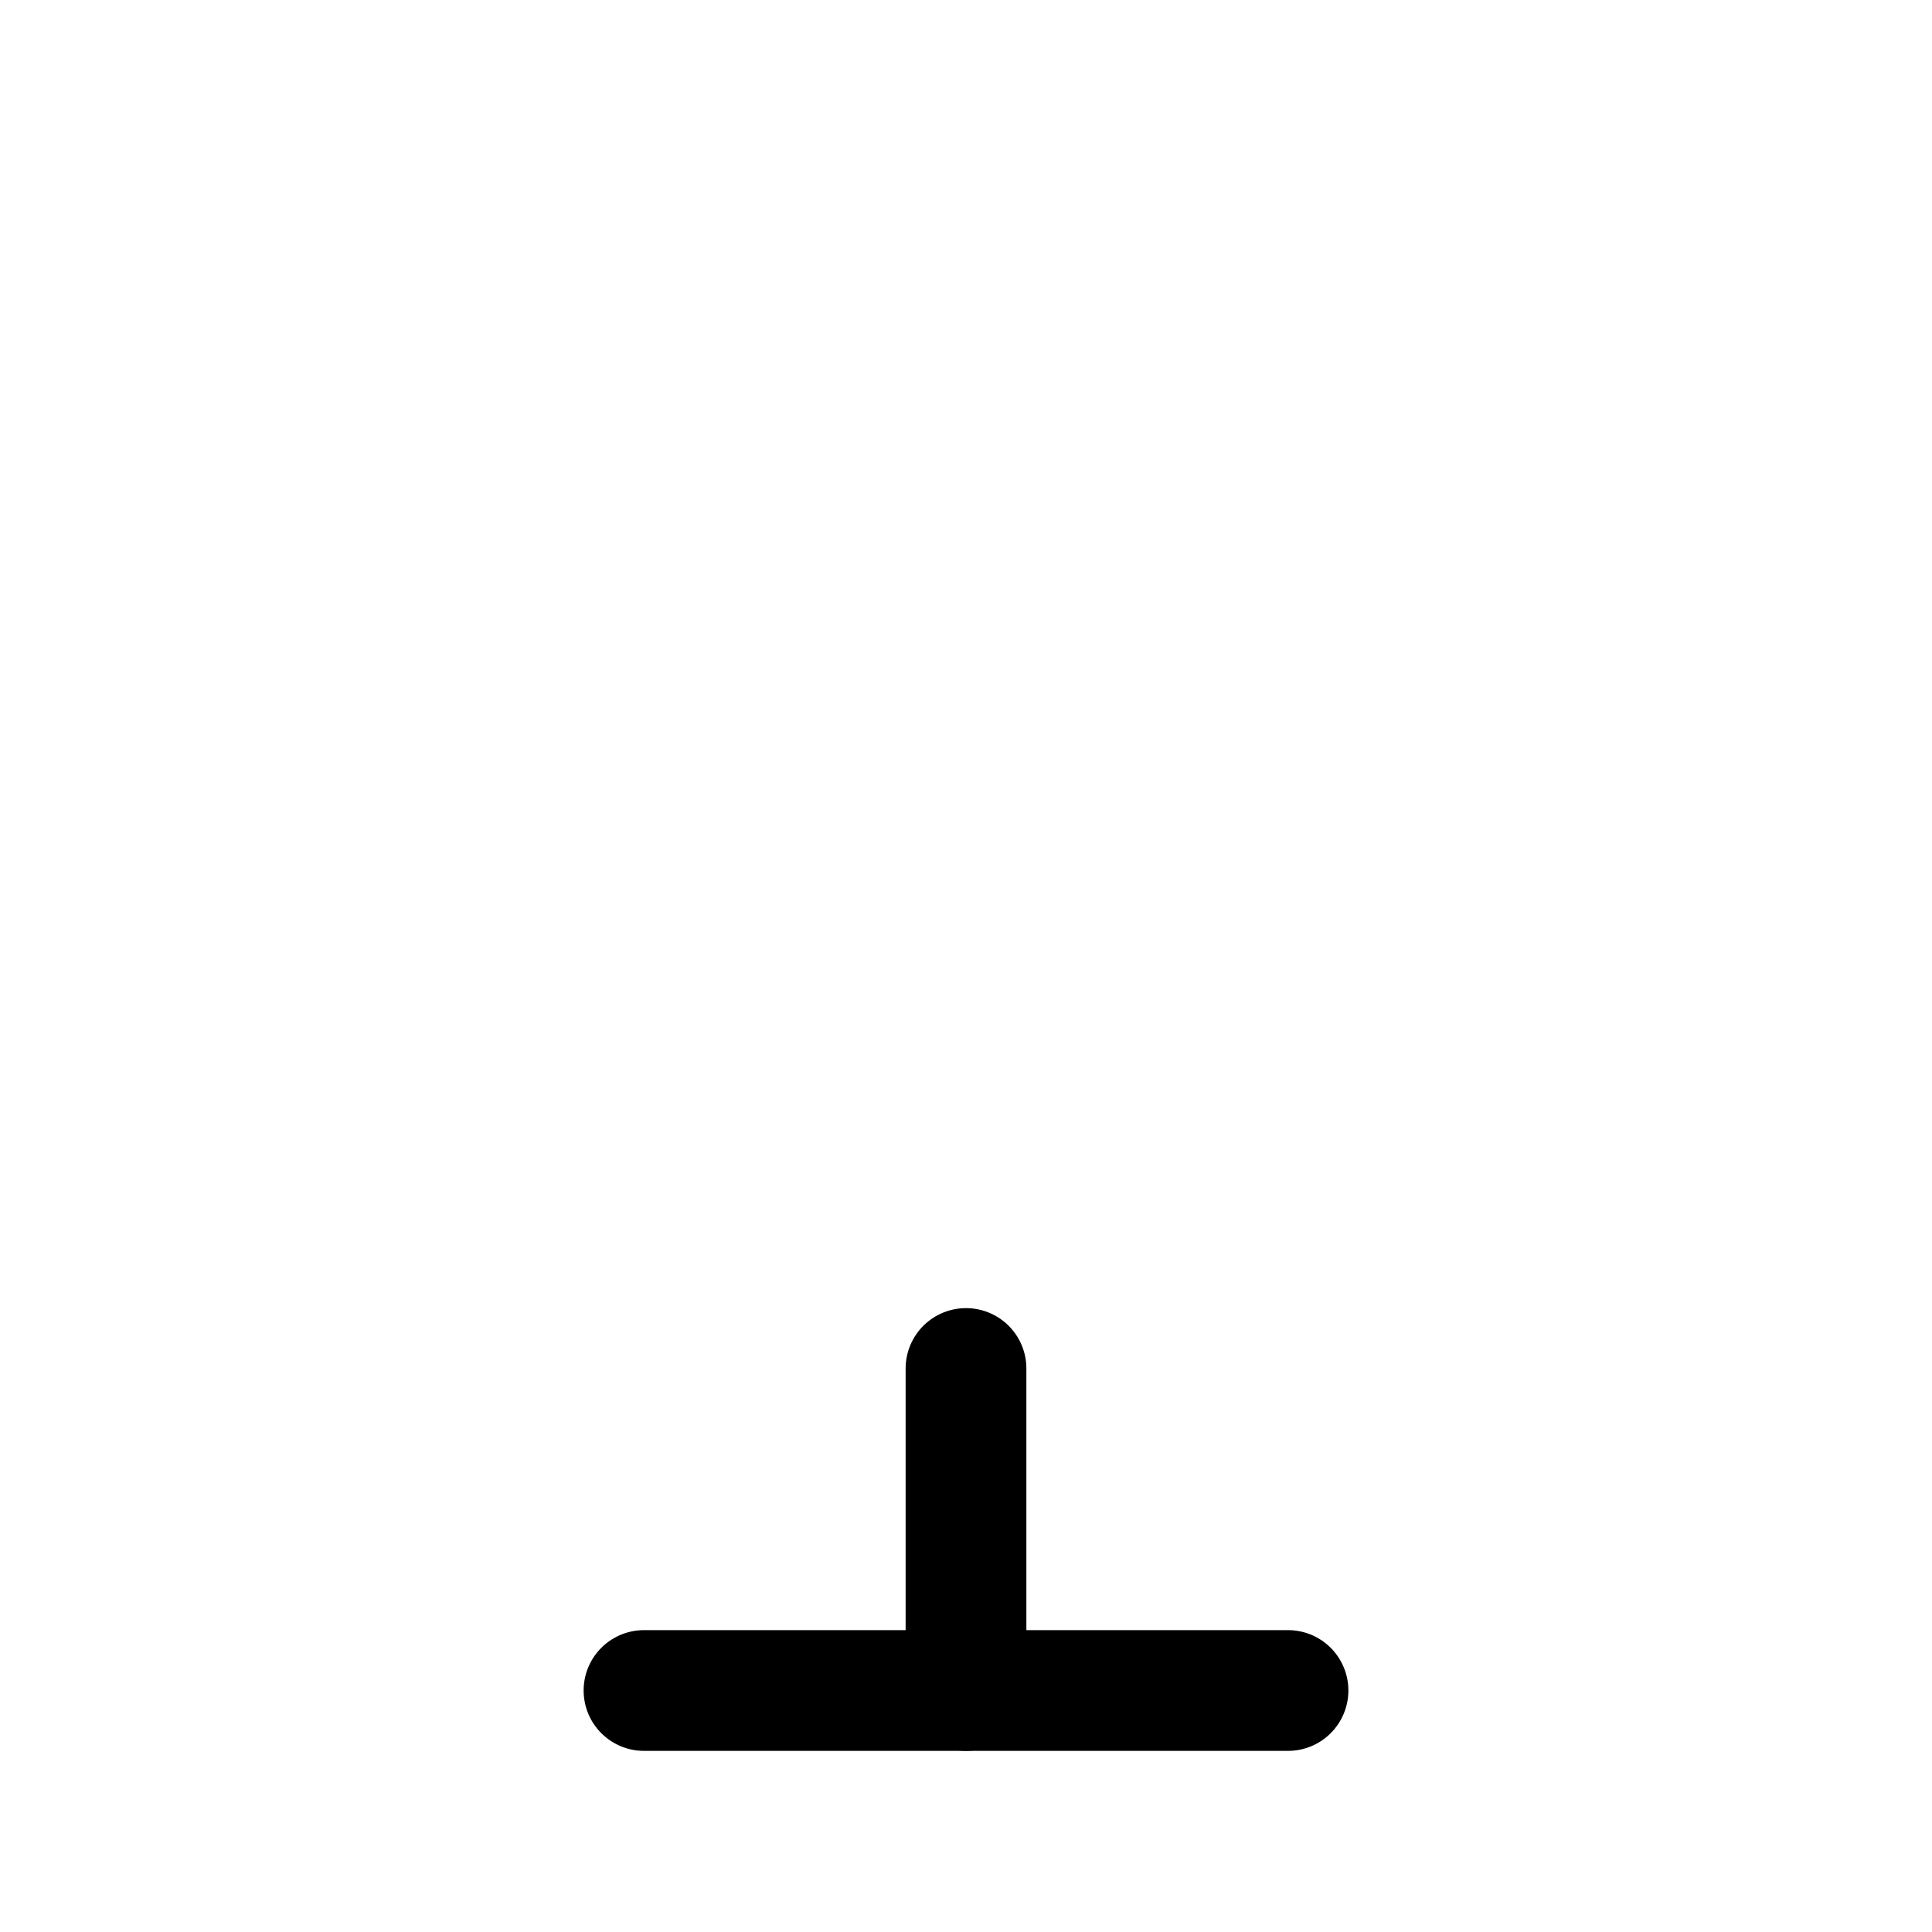
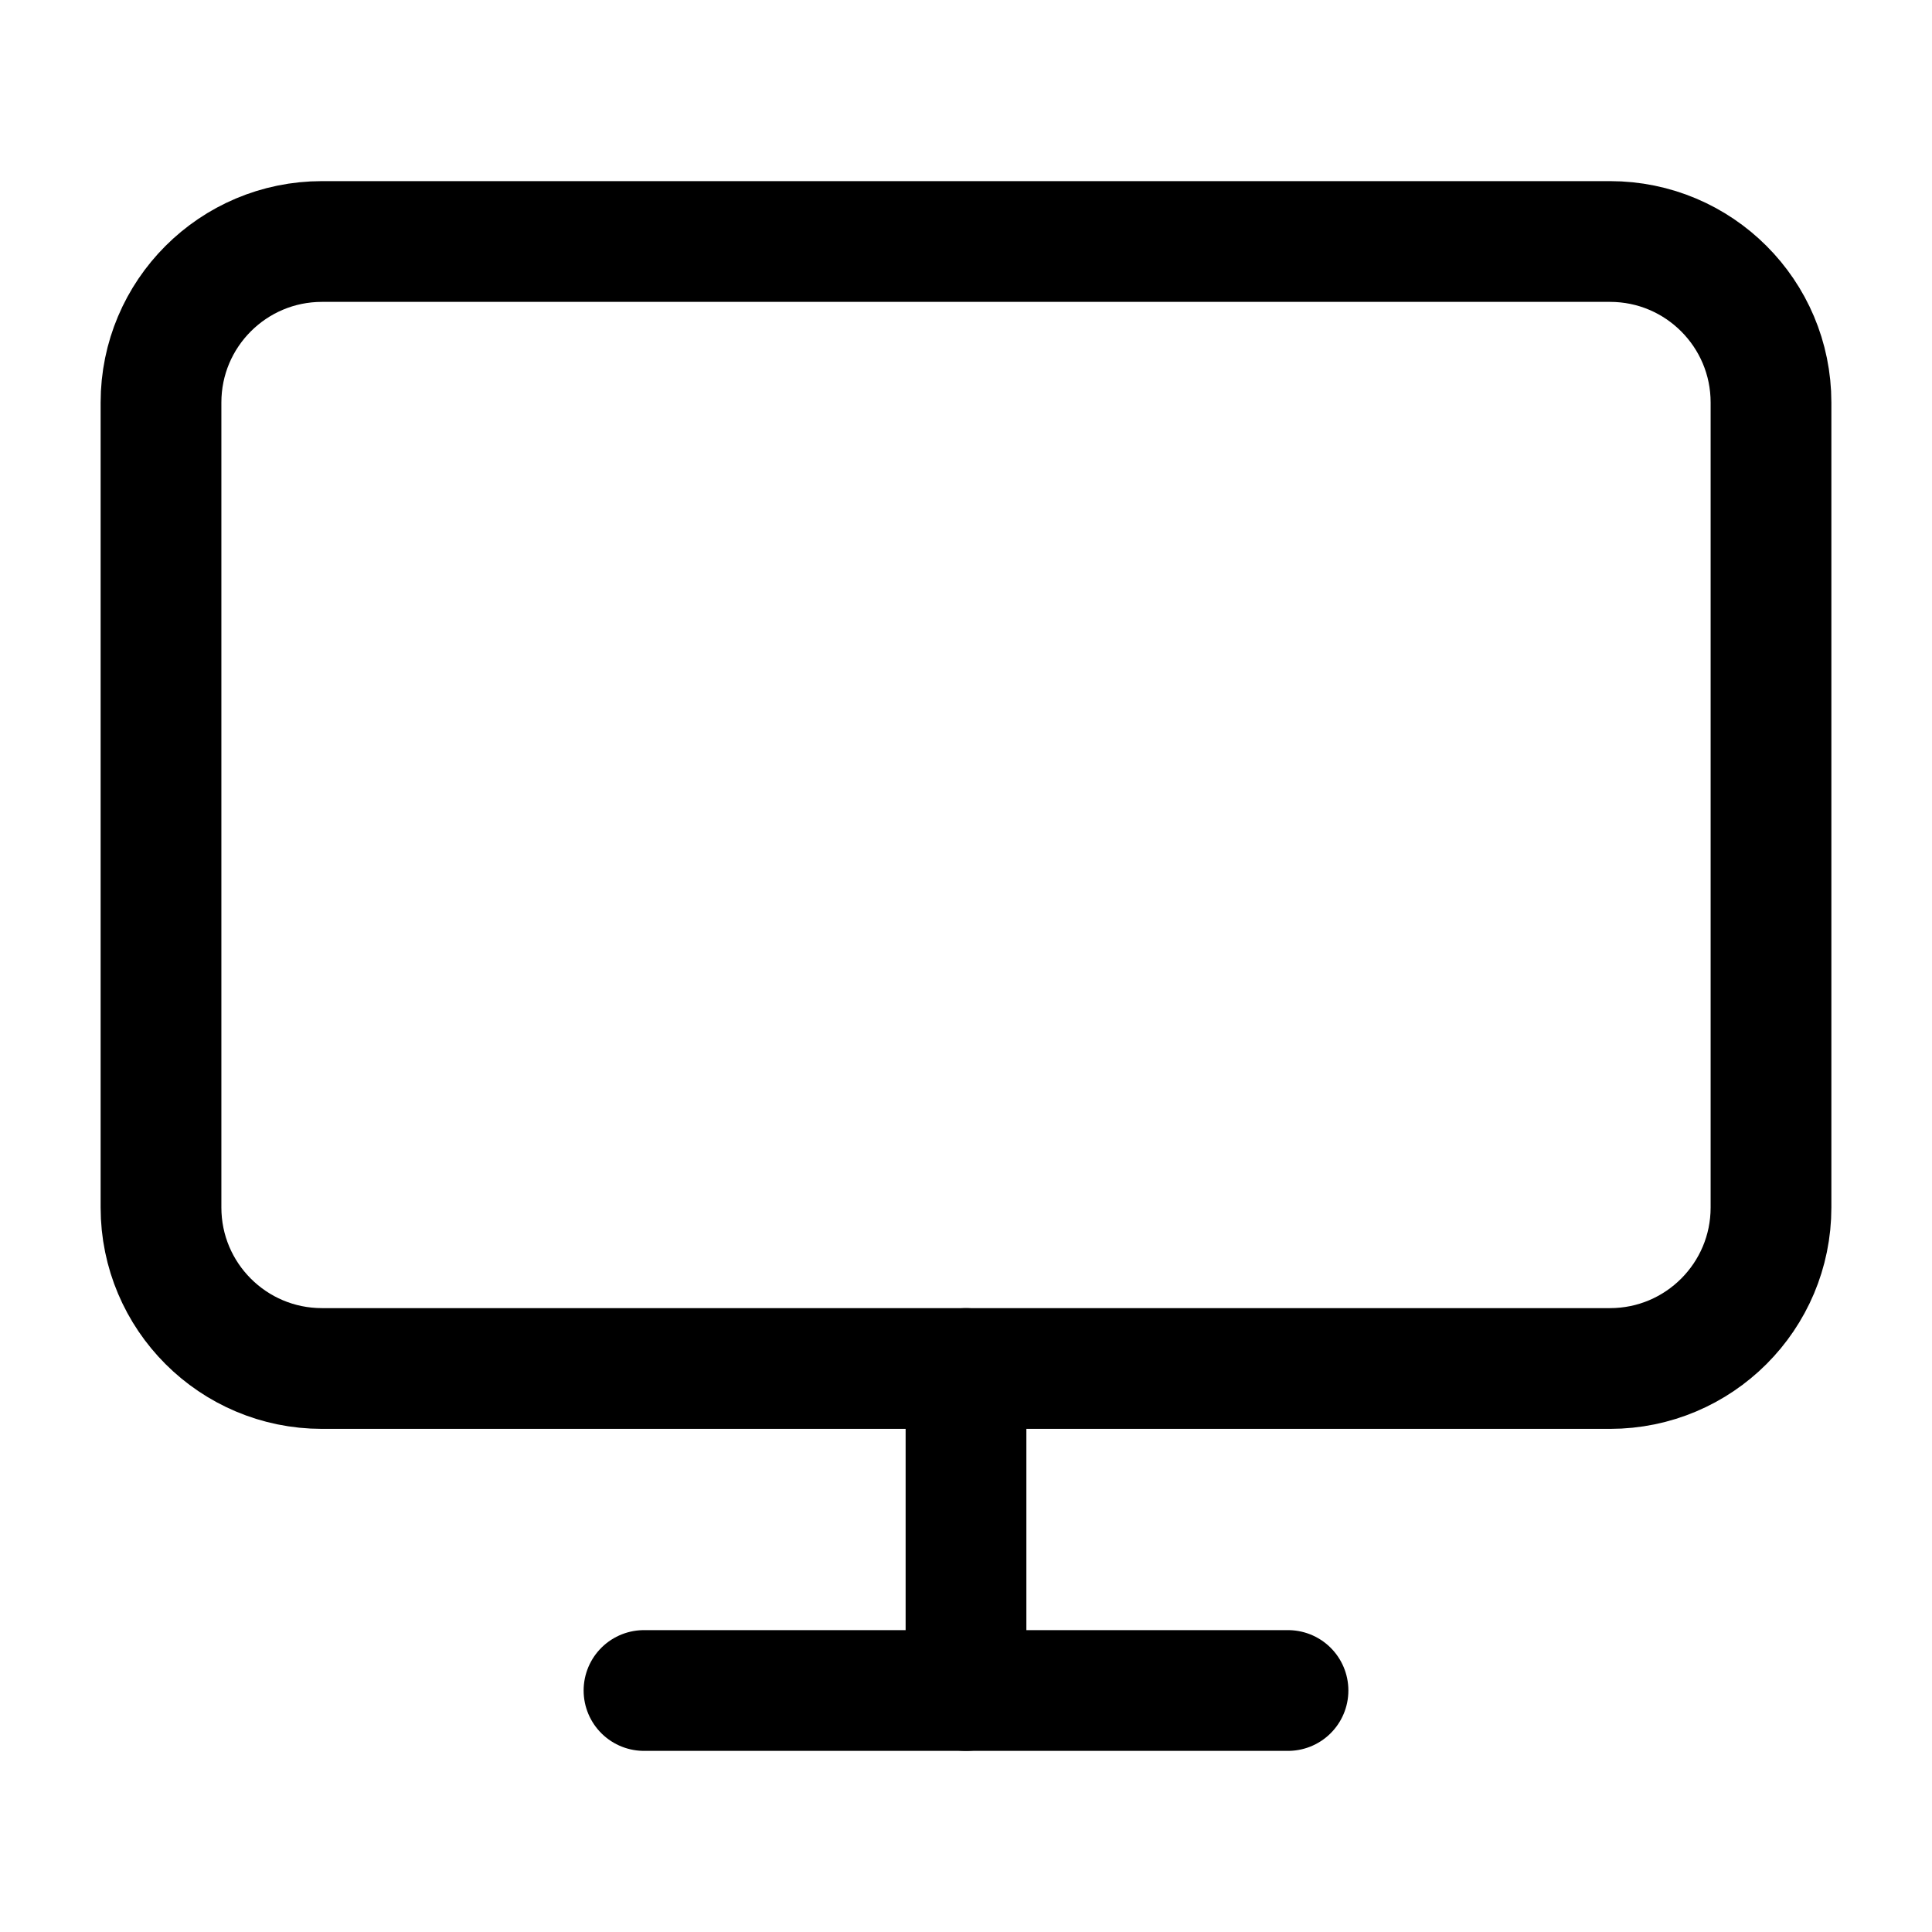
<svg xmlns="http://www.w3.org/2000/svg" viewBox="0 0 24 24" fill="none" stroke="currentColor" stroke-width="1.5" stroke-linecap="round" stroke-linejoin="round">
-   <rect x="2" y="3" rx="2" />
+   <rect width="20" height="14" x="2" y="3" rx="2" />
  <line x1="8" x2="16" y1="21" y2="21" />
  <line x1="12" x2="12" y1="17" y2="21" />
</svg>
